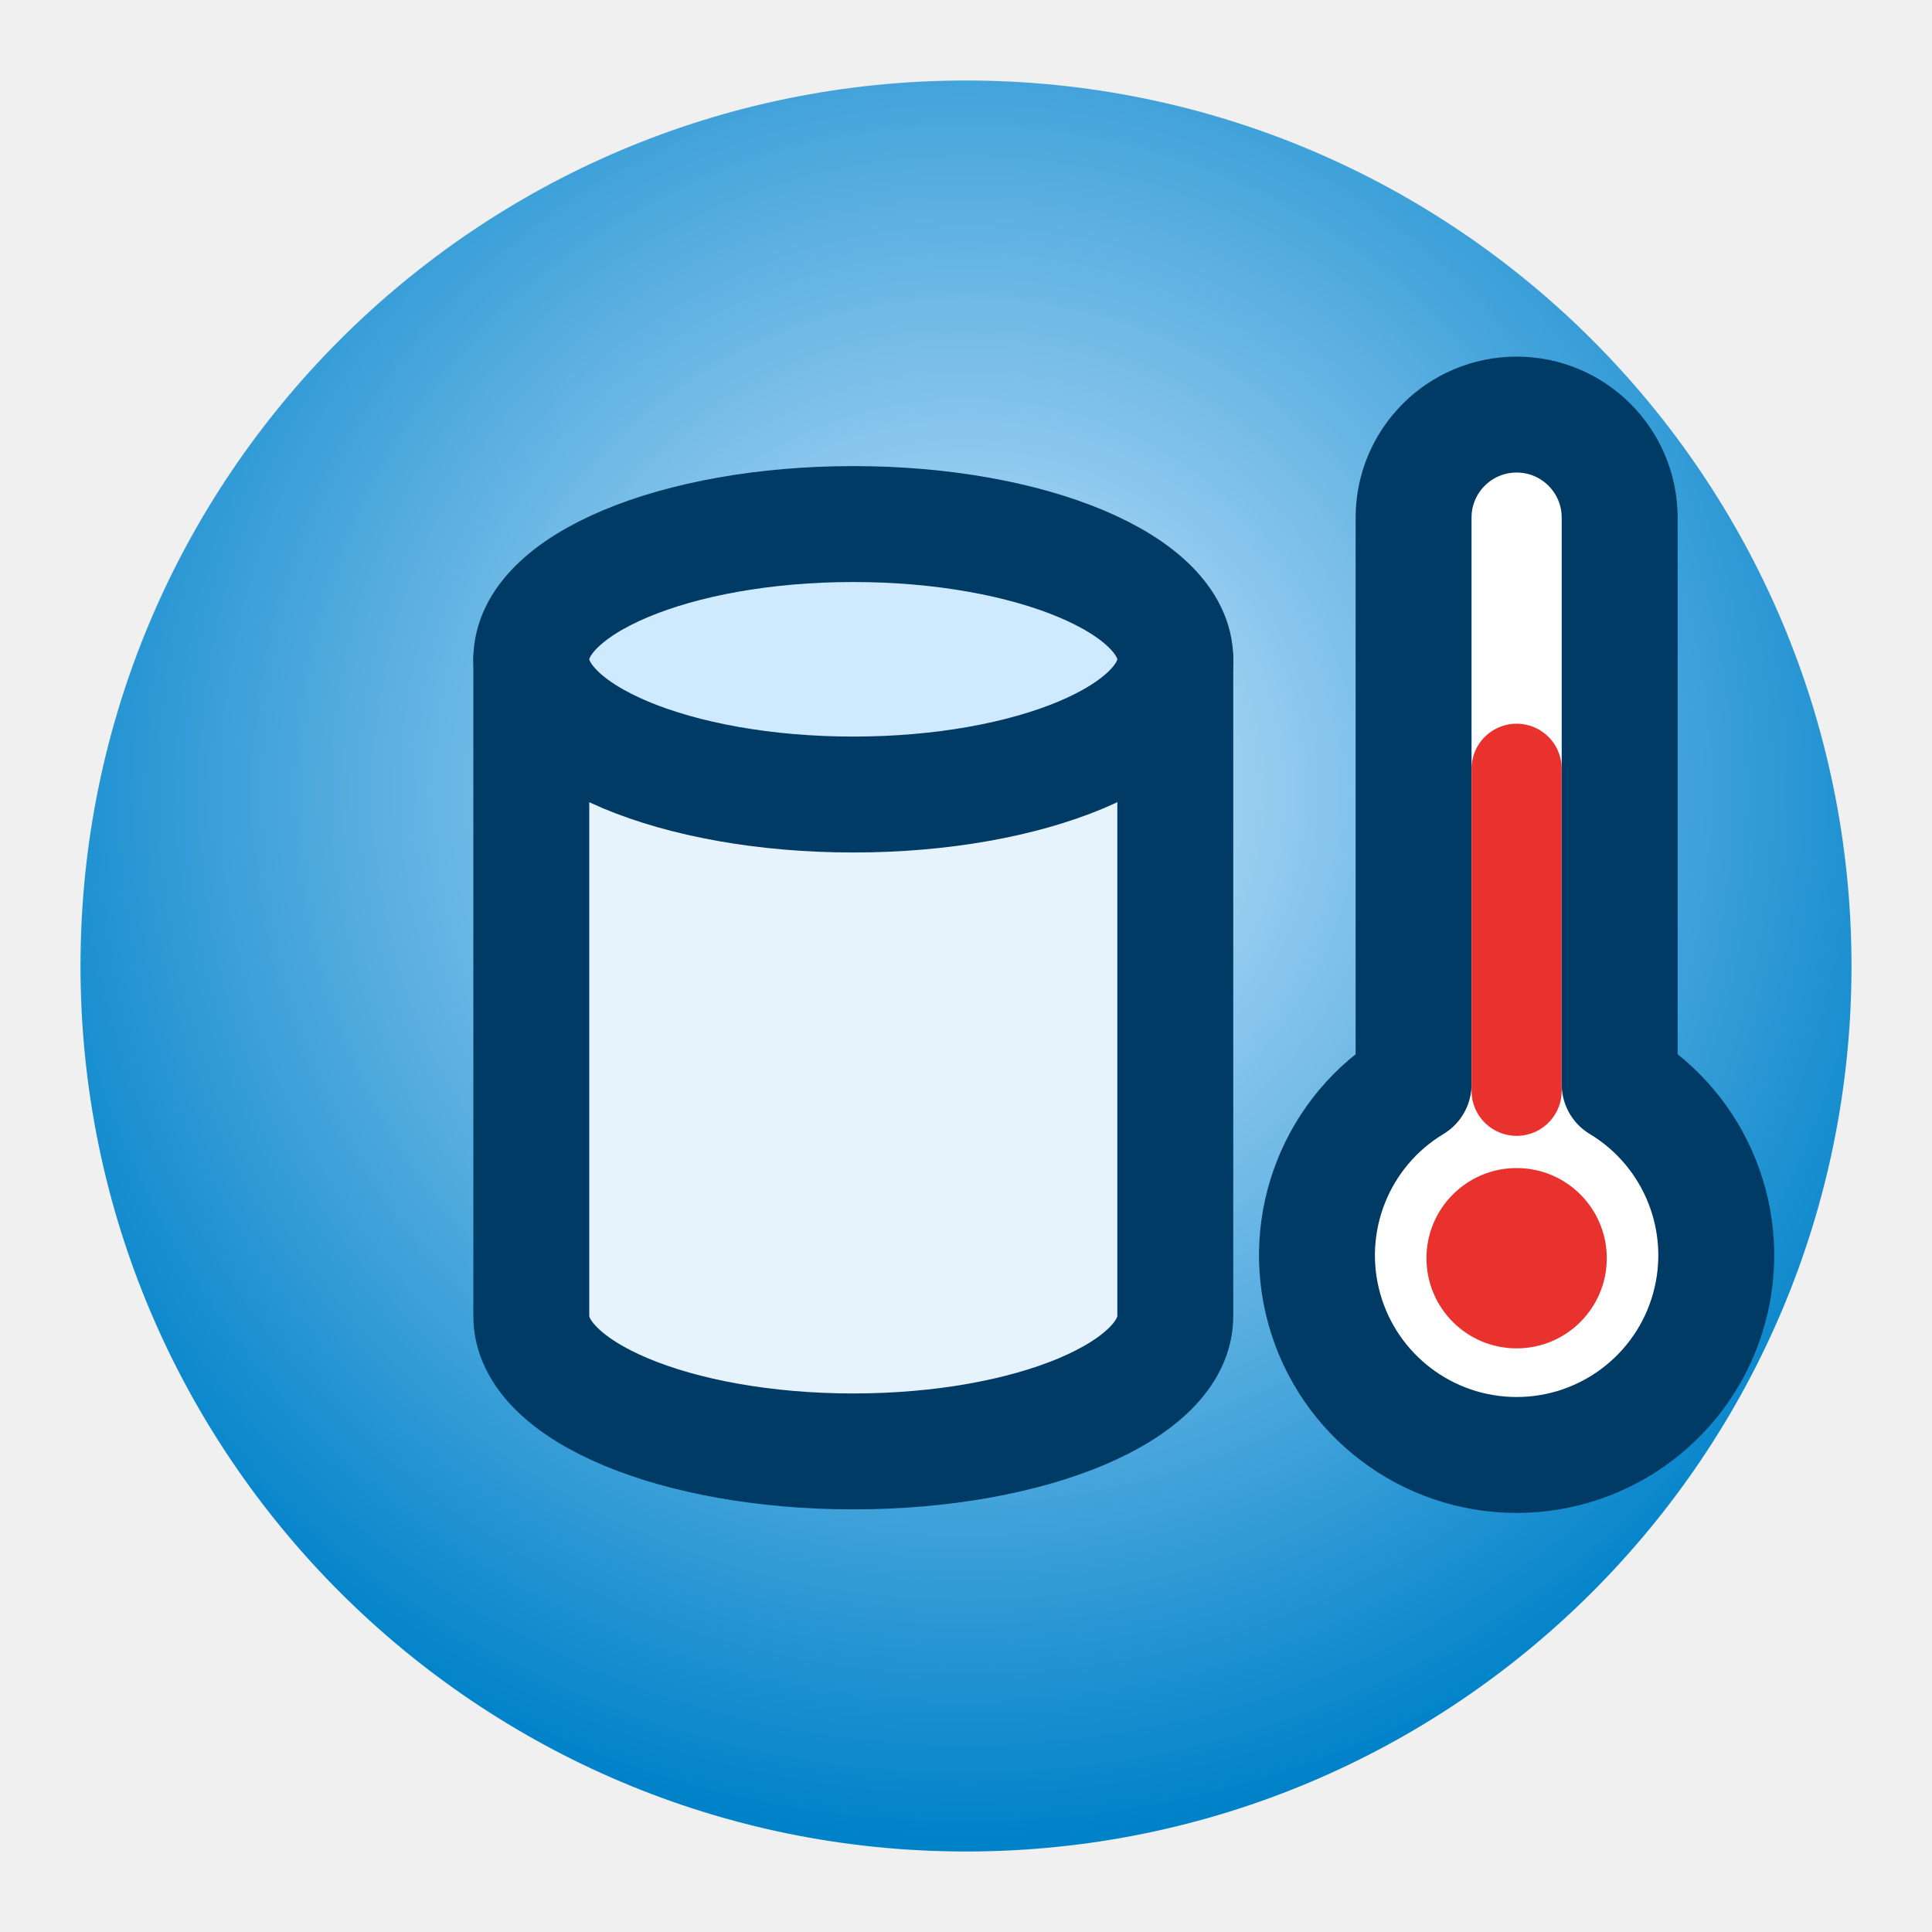
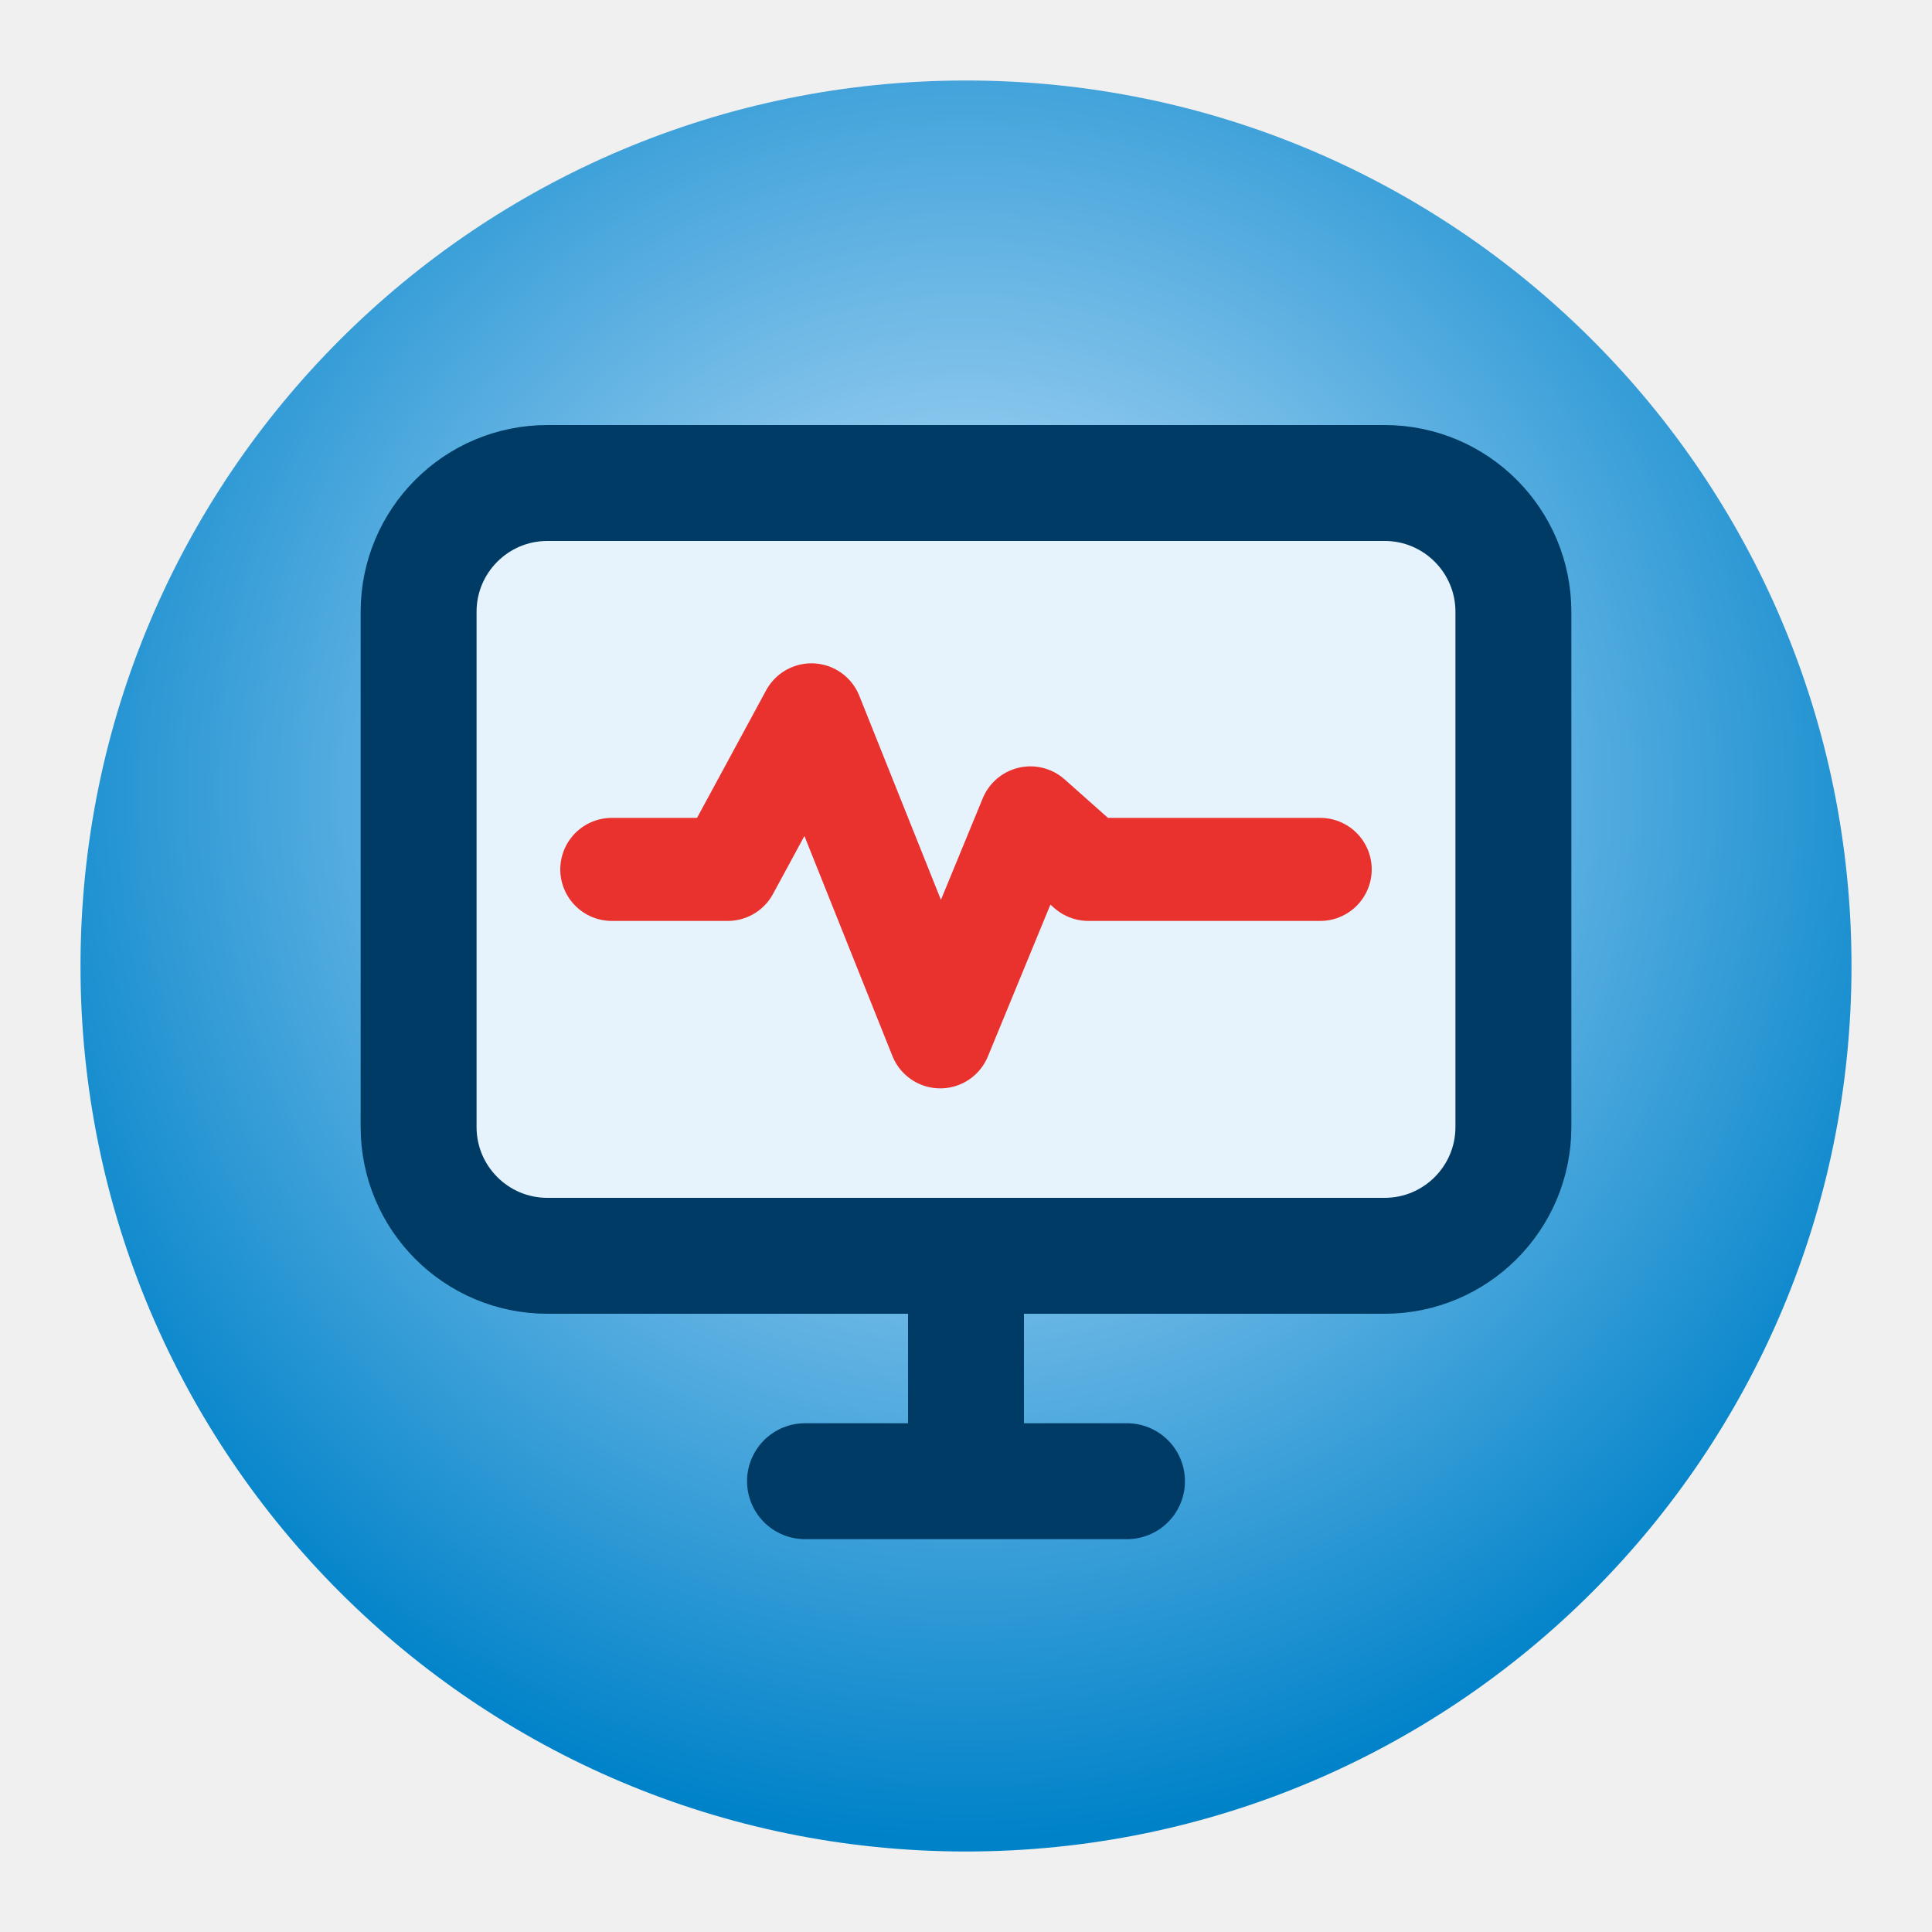
<svg xmlns="http://www.w3.org/2000/svg" viewBox="0 0 96 96">
  <defs>
    <radialGradient id="dbd-bg" cx="50%" cy="40%" r="60%">
      <stop offset="0%" stop-color="#cfe9ff" />
      <stop offset="100%" stop-color="#0082c9" />
    </radialGradient>
  </defs>
  <circle cx="48" cy="48" r="44" fill="url(#dbd-bg)" />
-   <g transform="translate(12 11) scale(3.2)" fill="none" stroke="#003b66" stroke-width="1.8" stroke-linecap="round" stroke-linejoin="round">
-     <path d="M4.5 6.8V17c0 1.16 2.24 2.1 5 2.1s5-.94 5-2.1V6.8" fill="#e6f3fc" />
-     <ellipse cx="9.5" cy="6.8" rx="5" ry="2.1" fill="#cfe9ff" />
-     <path d="M18.2 13.4V4.6a1.6 1.6 0 0 1 3.2 0v8.8a3.1 3.1 0 1 1-3.2 0z" fill="#ffffff" />
-     <path d="M19.8 8.5v5" stroke="#e9322d" stroke-width="1.4" />
-     <circle cx="19.8" cy="16.1" r="1.4" fill="#e9322d" stroke="none" />
+   <g transform="translate(9.6 8) scale(3.2)" fill="none" stroke="#003b66" stroke-width="1.8" stroke-linecap="round" stroke-linejoin="round">
+     <rect x="3.5" y="5" width="17" height="12" rx="2" fill="#e6f3fc" />
+     <path d="M9.5 20.5h5M12 17v3.5" />
+     <polyline points="6.5 11 8.3 11 9.6 8.6 11.6 13.6 13 10.2 13.9 11 17.5 11" stroke="#e9322d" stroke-width="1.6" />
  </g>
</svg>
